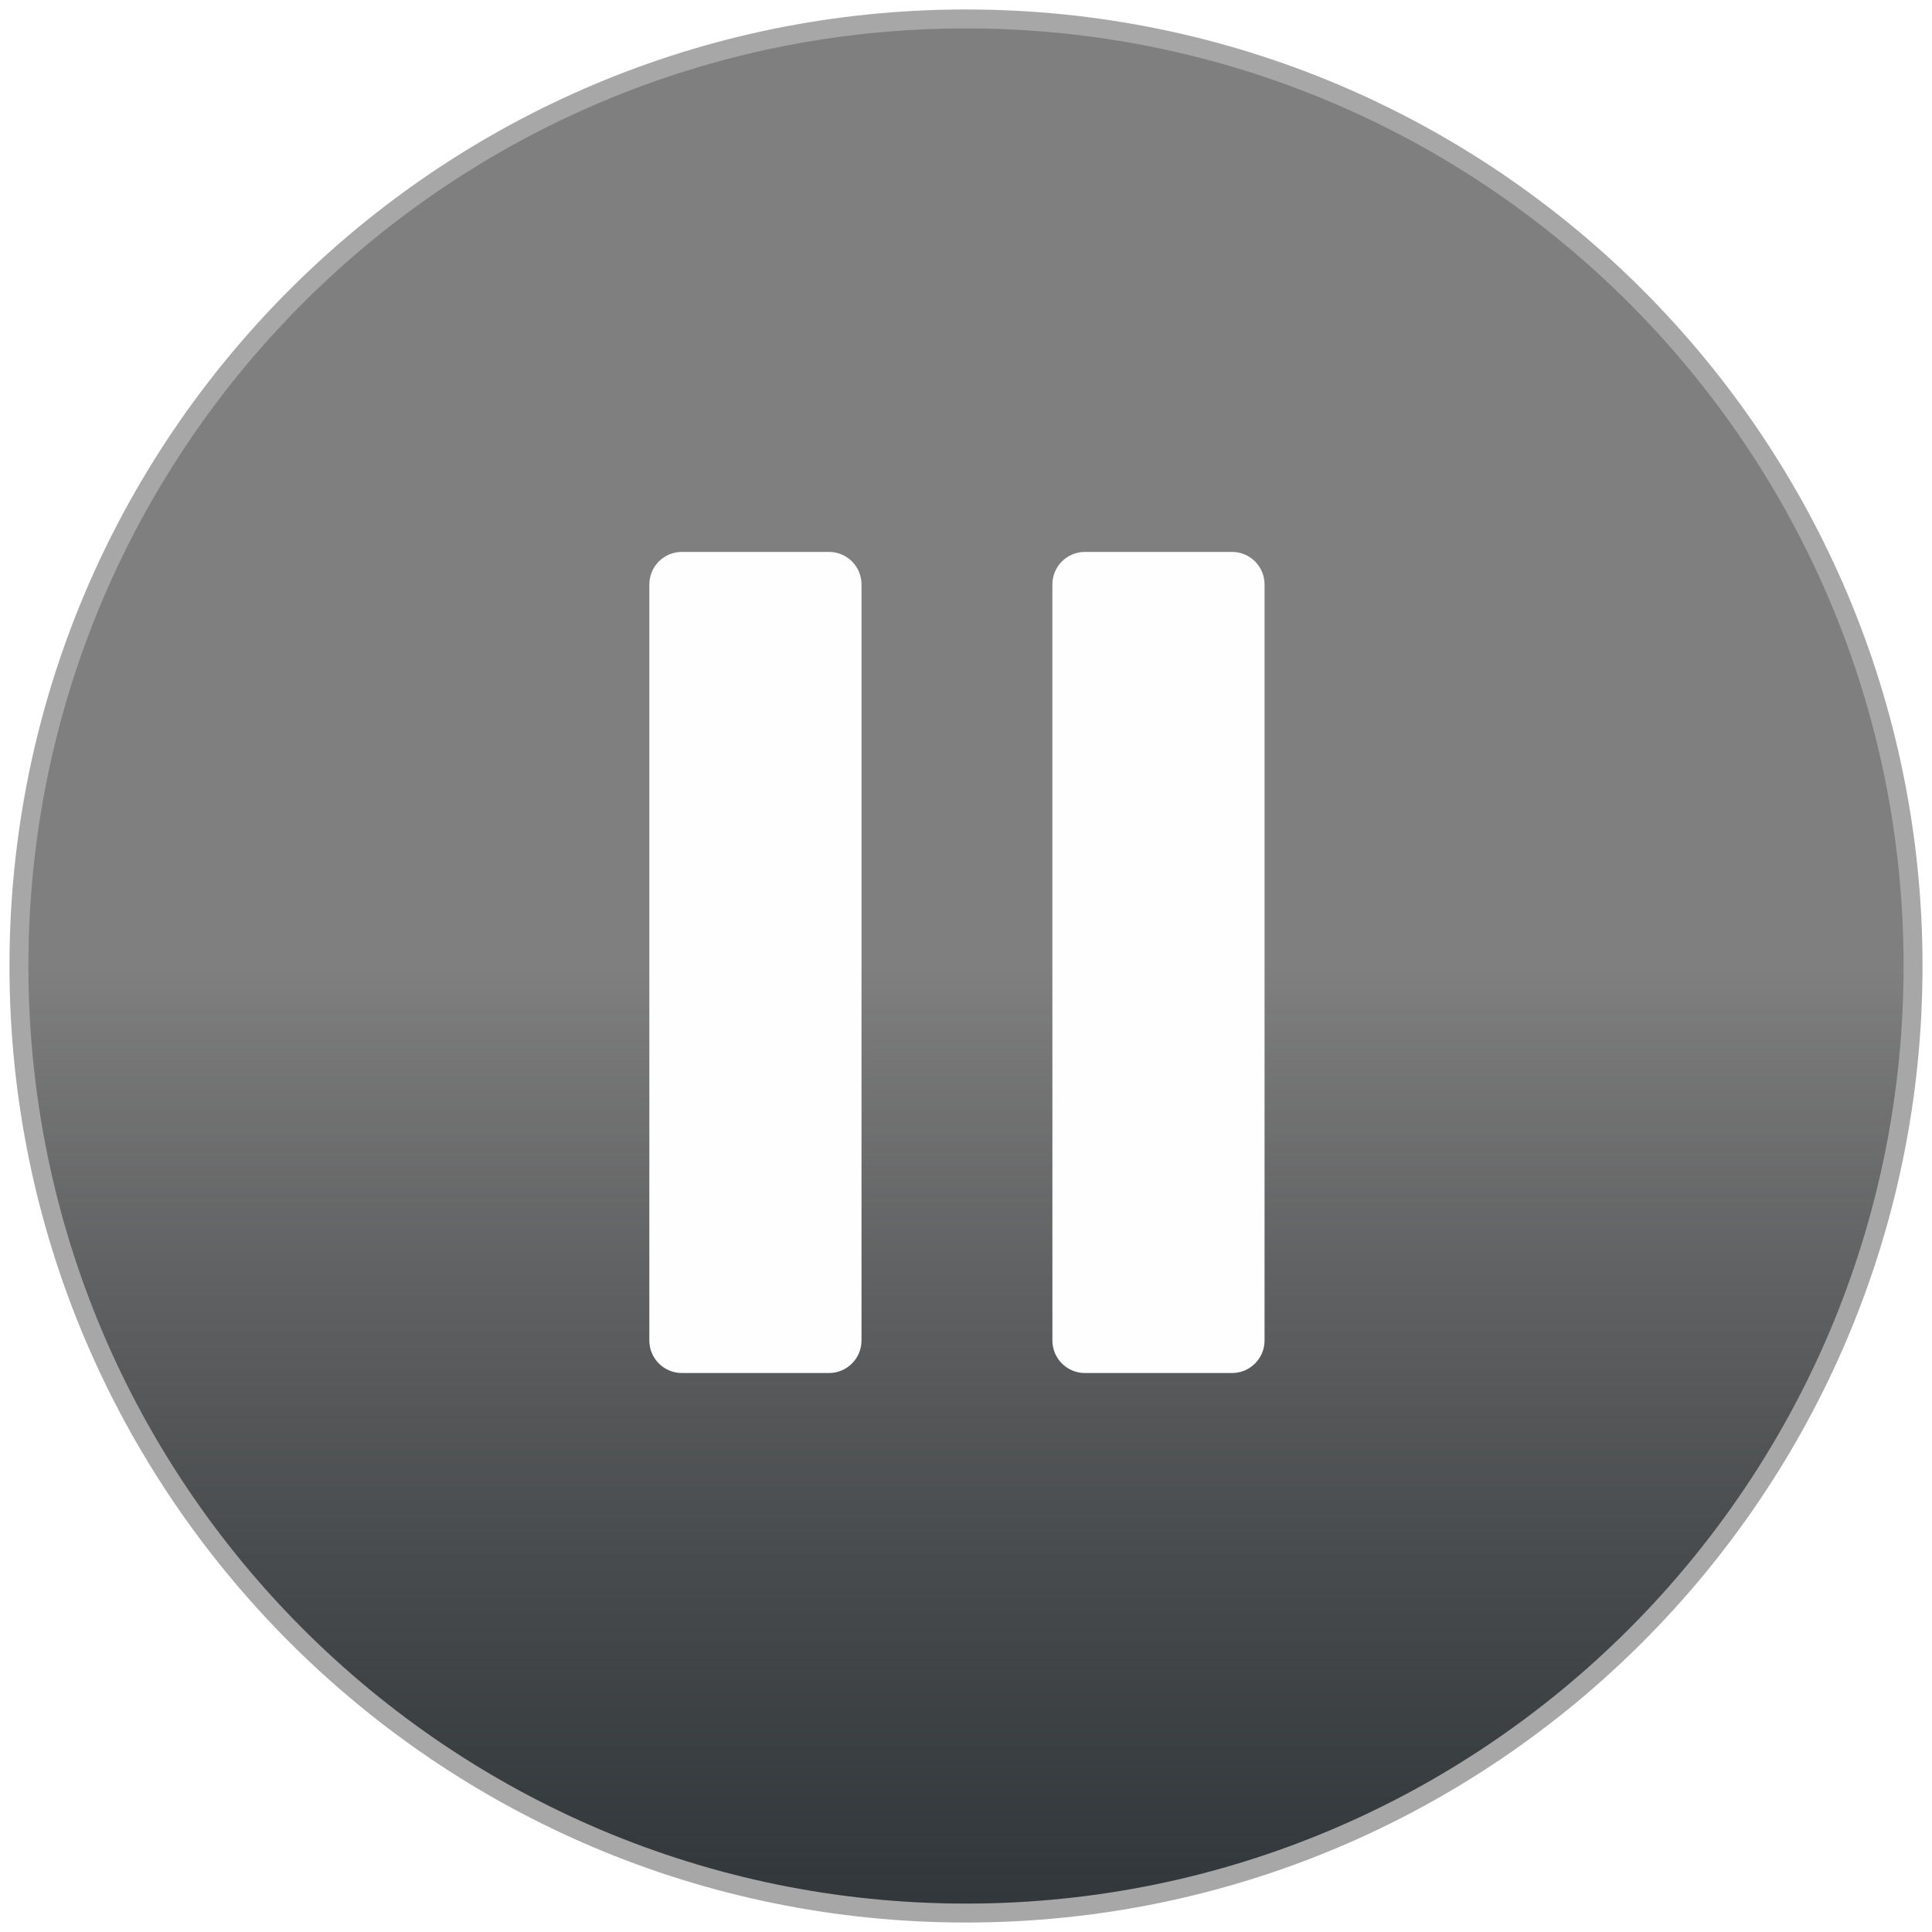
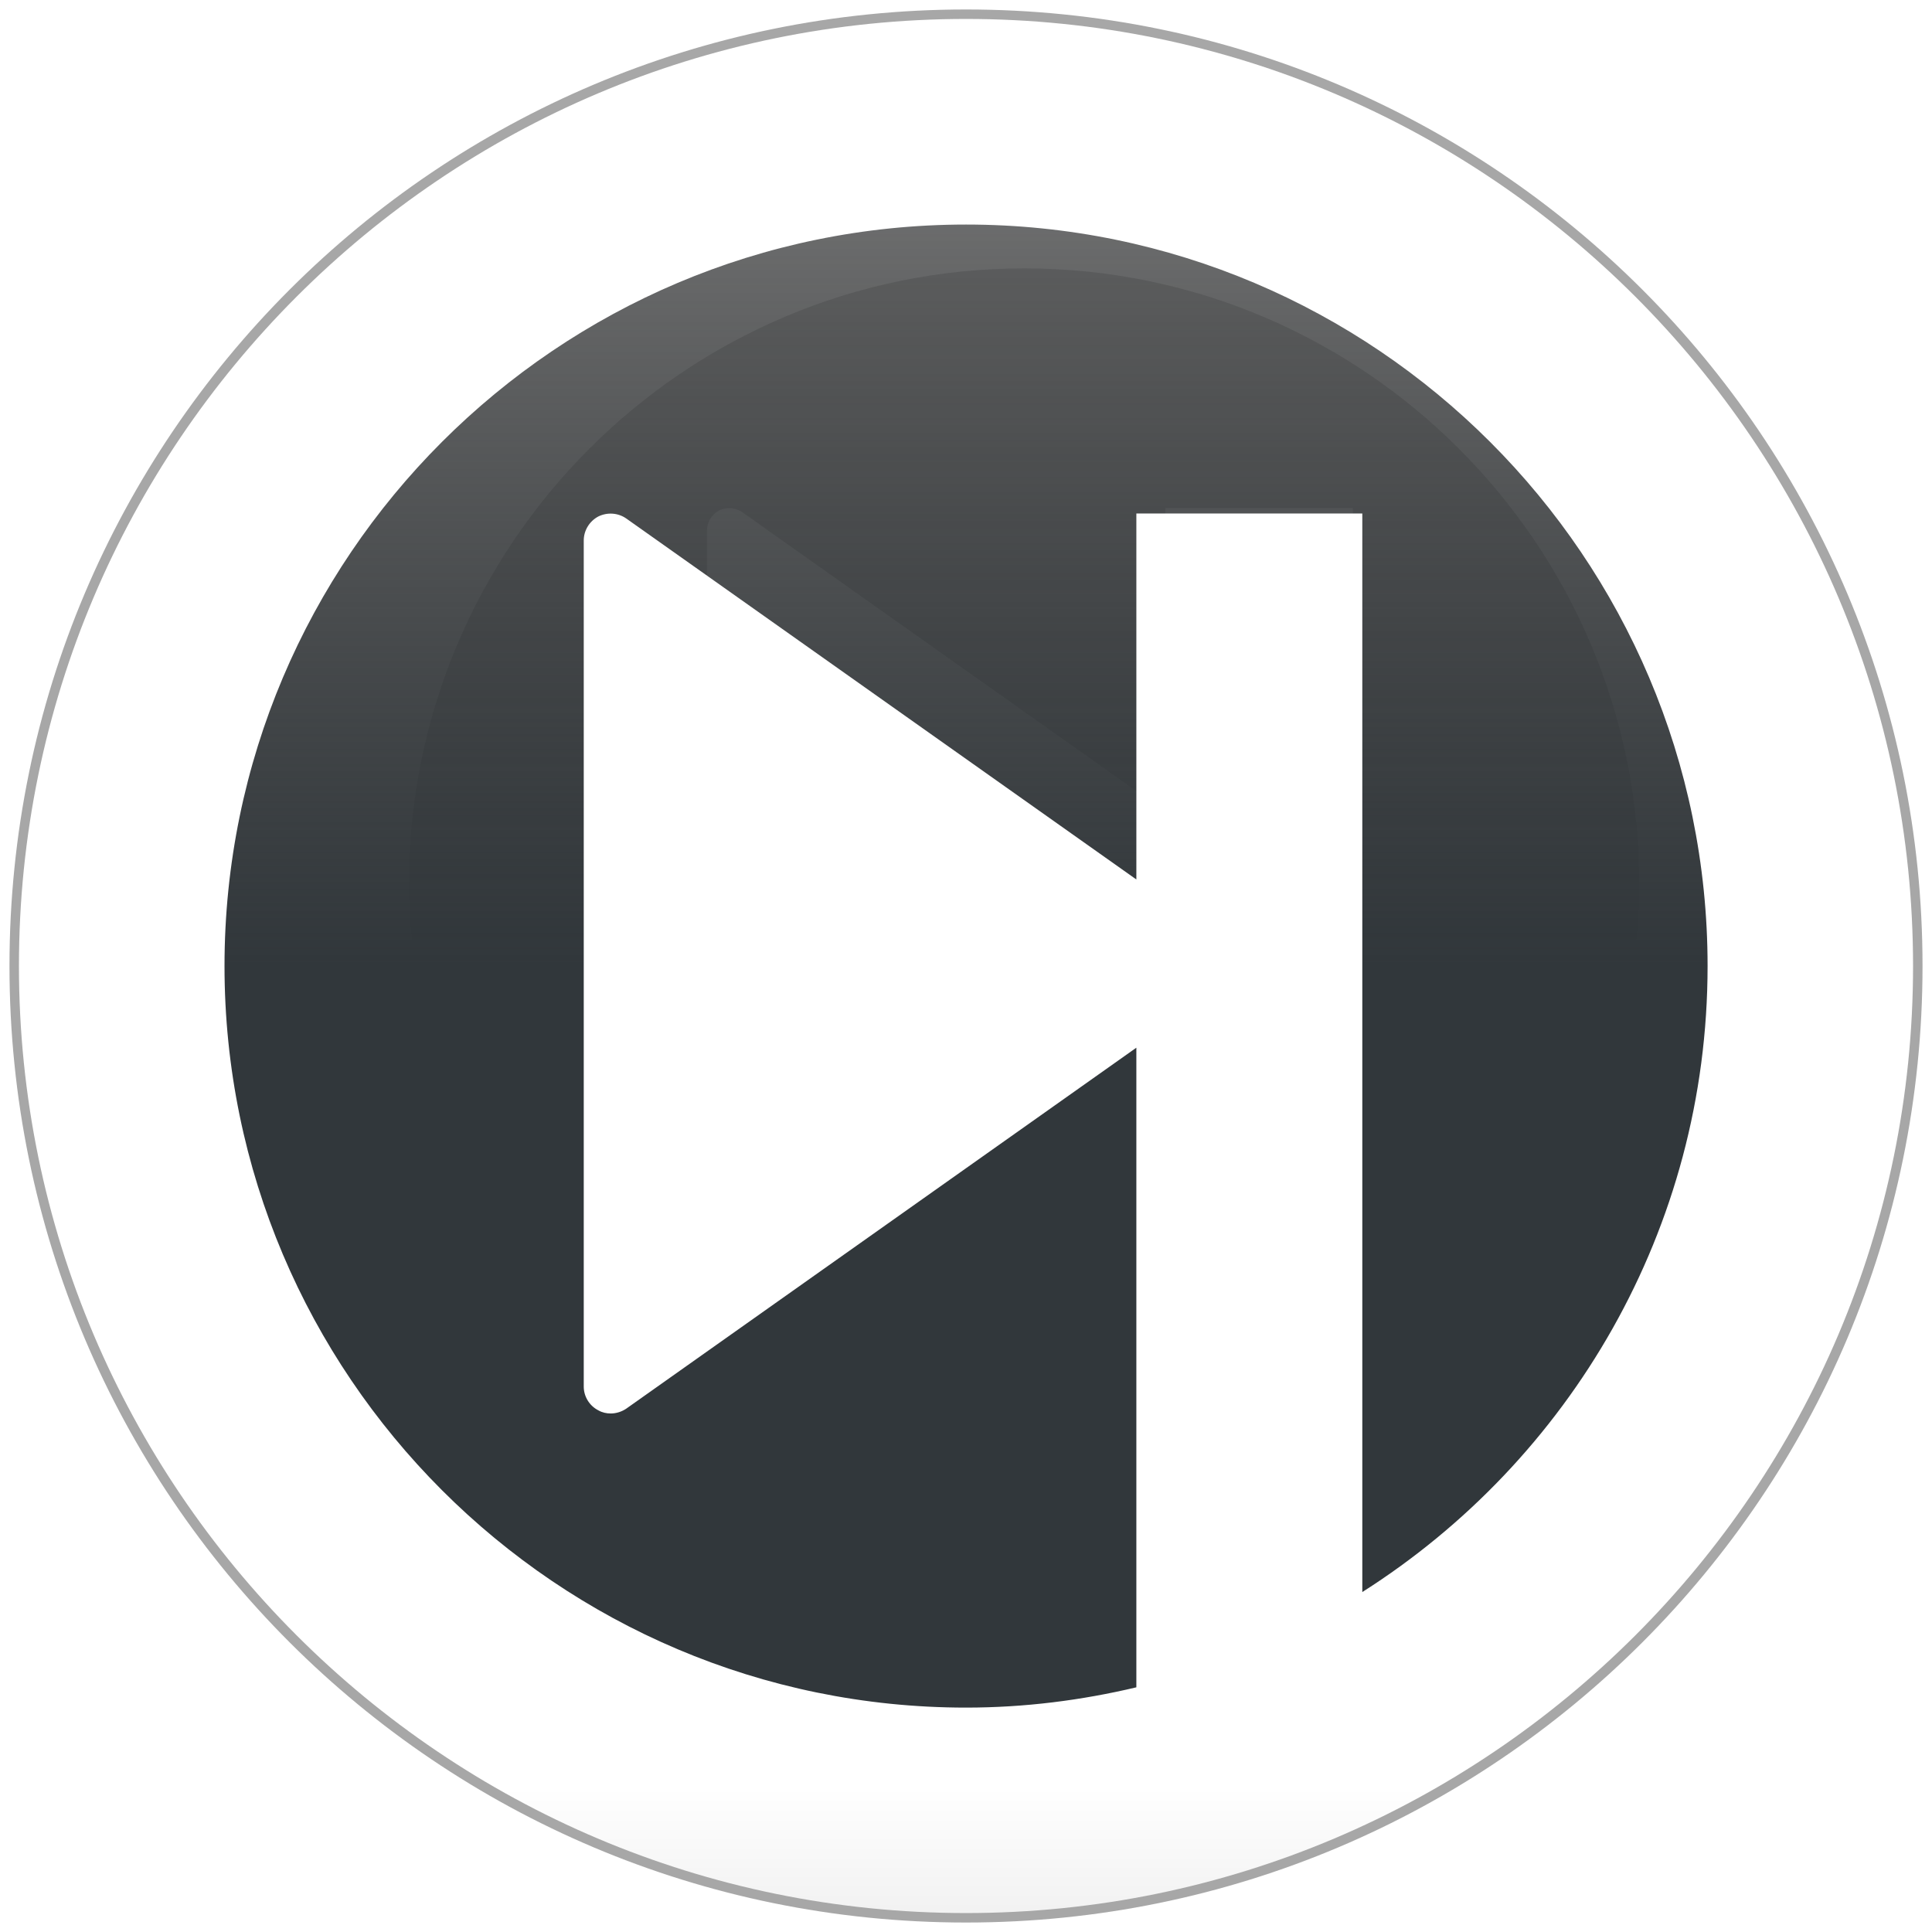
<svg xmlns="http://www.w3.org/2000/svg" xmlns:xlink="http://www.w3.org/1999/xlink" width="102px" height="102px" version="1.1">
  <description>Created with Sketch (http://www.bohemiancoding.com/sketch)</description>
  <defs>
-     <linearGradient x1="50%" y1="100%" x2="50%" y2="50%" id="linearGradient-1">
+     <linearGradient x1="50%" y1="50%" x2="50%" y2="0%" id="linearGradient-1">
      <stop stop-color="rgb(49,55,59)" offset="0%" />
      <stop stop-color="rgb(0,0,0)" stop-opacity="0.5" offset="100%" />
    </linearGradient>
    <path d="M51,101 C78.614,101 101,78.614 101,51 C101,23.386 78.614,1 51,1 C23.386,1 1,23.386 1,51 C1,78.614 23.386,101 51,101 Z M51,101" id="path-2" />
+     <linearGradient x1="50%" y1="93.797%" x2="50%" y2="221.863%" id="linearGradient-3">
+       <stop stop-color="rgb(255,255,255)" offset="0%" />
+       <stop stop-color="rgb(0,0,0)" offset="100%" />
+     </linearGradient>
  </defs>
  <g id="Page 1" fill="rgb(223,223,223)" fill-rule="evenodd">
+     <path d="M54.07,14.168 C36.159,14.168 21.593,28.733 21.593,46.64 C21.593,64.546 36.158,79.116 54.07,79.116 C56.638,79.116 59.13,78.798 61.529,78.228 L61.529,50.217 L39.191,66.023 C38.993,66.158 38.747,66.236 38.51,66.236 C38.326,66.236 38.138,66.197 37.969,66.1 C37.573,65.898 37.327,65.492 37.327,65.057 L37.327,28.004 C37.327,27.569 37.573,27.159 37.969,26.951 C38.365,26.758 38.833,26.792 39.191,27.043 L61.529,42.85 L61.529,26.822 L62.48,26.822 L71.425,26.822 L71.425,74.056 C80.501,68.292 86.546,58.168 86.546,46.639 C86.546,28.734 71.976,14.168 54.07,14.168 L54.07,14.168 L54.07,14.168" id="Shape" />
    <use id="Oval 1" stroke="rgb(167,167,167)" stroke-width="1" fill="url(#linearGradient-1)" xlink:href="#path-2" />
    <use id="Oval 1-1" stroke="none" fill="none" xlink:href="#path-2" />
-     <g id="Group" fill="rgb(0,0,0)">
-       <path d="M43.766,29.138 L35.998,29.138 C35.051,29.138 34.282,29.906 34.282,30.854 L34.282,70.772 C34.282,71.72 35.051,72.489 35.998,72.489 L43.766,72.489 C44.713,72.489 45.483,71.72 45.483,70.772 L45.483,30.854 C45.482,29.905 44.713,29.138 43.766,29.138 L43.766,29.138 L43.766,29.138" id="Shape" fill="rgb(254,254,254)" />
-       <path d="M65.045,29.138 L57.278,29.138 C56.33,29.138 55.561,29.906 55.561,30.854 L55.561,70.772 C55.561,71.72 56.33,72.489 57.278,72.489 L65.045,72.489 C65.993,72.489 66.762,71.72 66.762,70.772 L66.762,30.854 C66.762,29.905 65.993,29.138 65.045,29.138 L65.045,29.138 L65.045,29.138" id="Shape" fill="rgb(254,254,254)" />
-     </g>
+     <path d="M51.002,1 C23.429,1 1,23.43 1,51 C1,78.571 23.429,101 51.002,101 C78.57,101 101,78.571 101,51 C100.999,23.43 78.57,1 51.002,1 L51.002,1 L51.002,1 M71.923,84.052 L71.923,27.11 L61.14,27.11 L59.994,27.11 L59.994,46.432 L33.066,27.376 C32.636,27.074 32.071,27.033 31.593,27.265 C31.116,27.516 30.819,28.01 30.819,28.535 L30.819,73.204 C30.819,73.728 31.116,74.218 31.593,74.461 C31.797,74.578 32.024,74.625 32.245,74.625 C32.53,74.625 32.827,74.531 33.066,74.368 L59.994,55.313 L59.994,89.082 C57.102,89.768 54.098,90.153 51.002,90.153 C29.411,90.153 11.853,72.588 11.853,51.001 C11.853,29.415 29.41,11.855 51.002,11.855 C72.587,11.855 90.152,29.413 90.152,51.001 C90.151,64.899 82.864,77.104 71.923,84.052 C71.923,84.052 82.864,77.104 71.923,84.052 L71.923,84.052" id="Shape" fill="url(#linearGradient-3)" />
  </g>
</svg>
